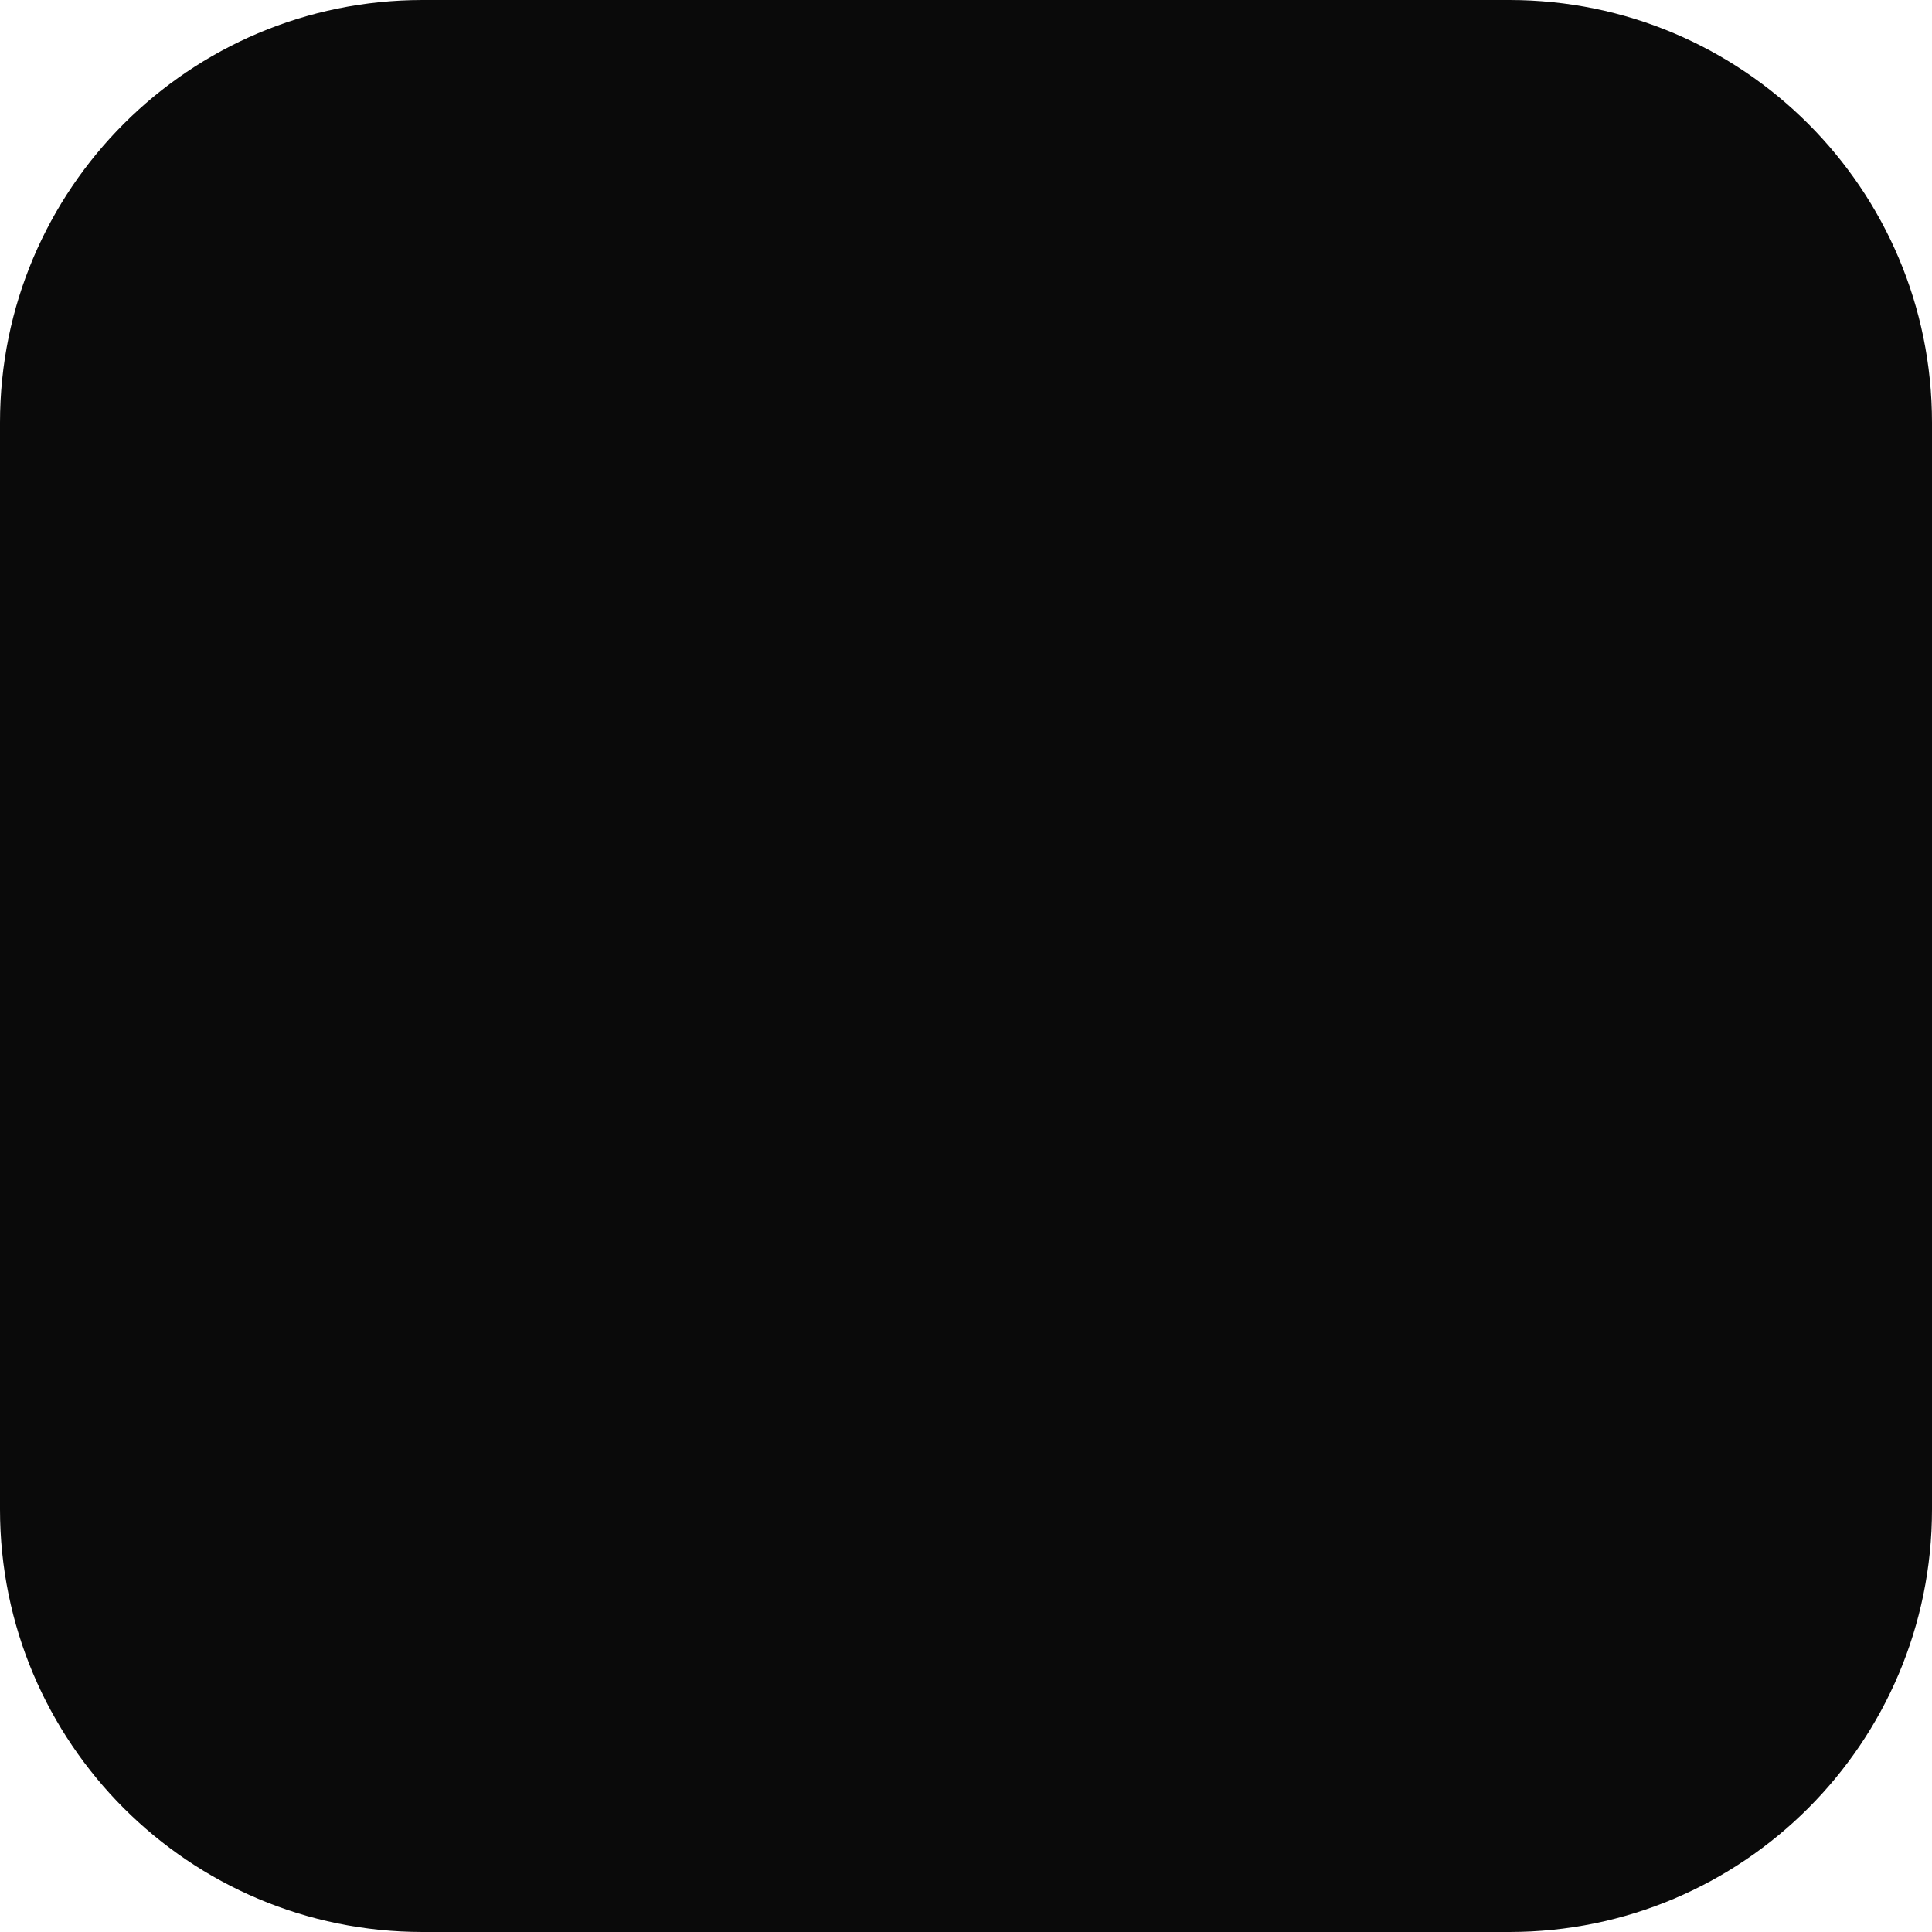
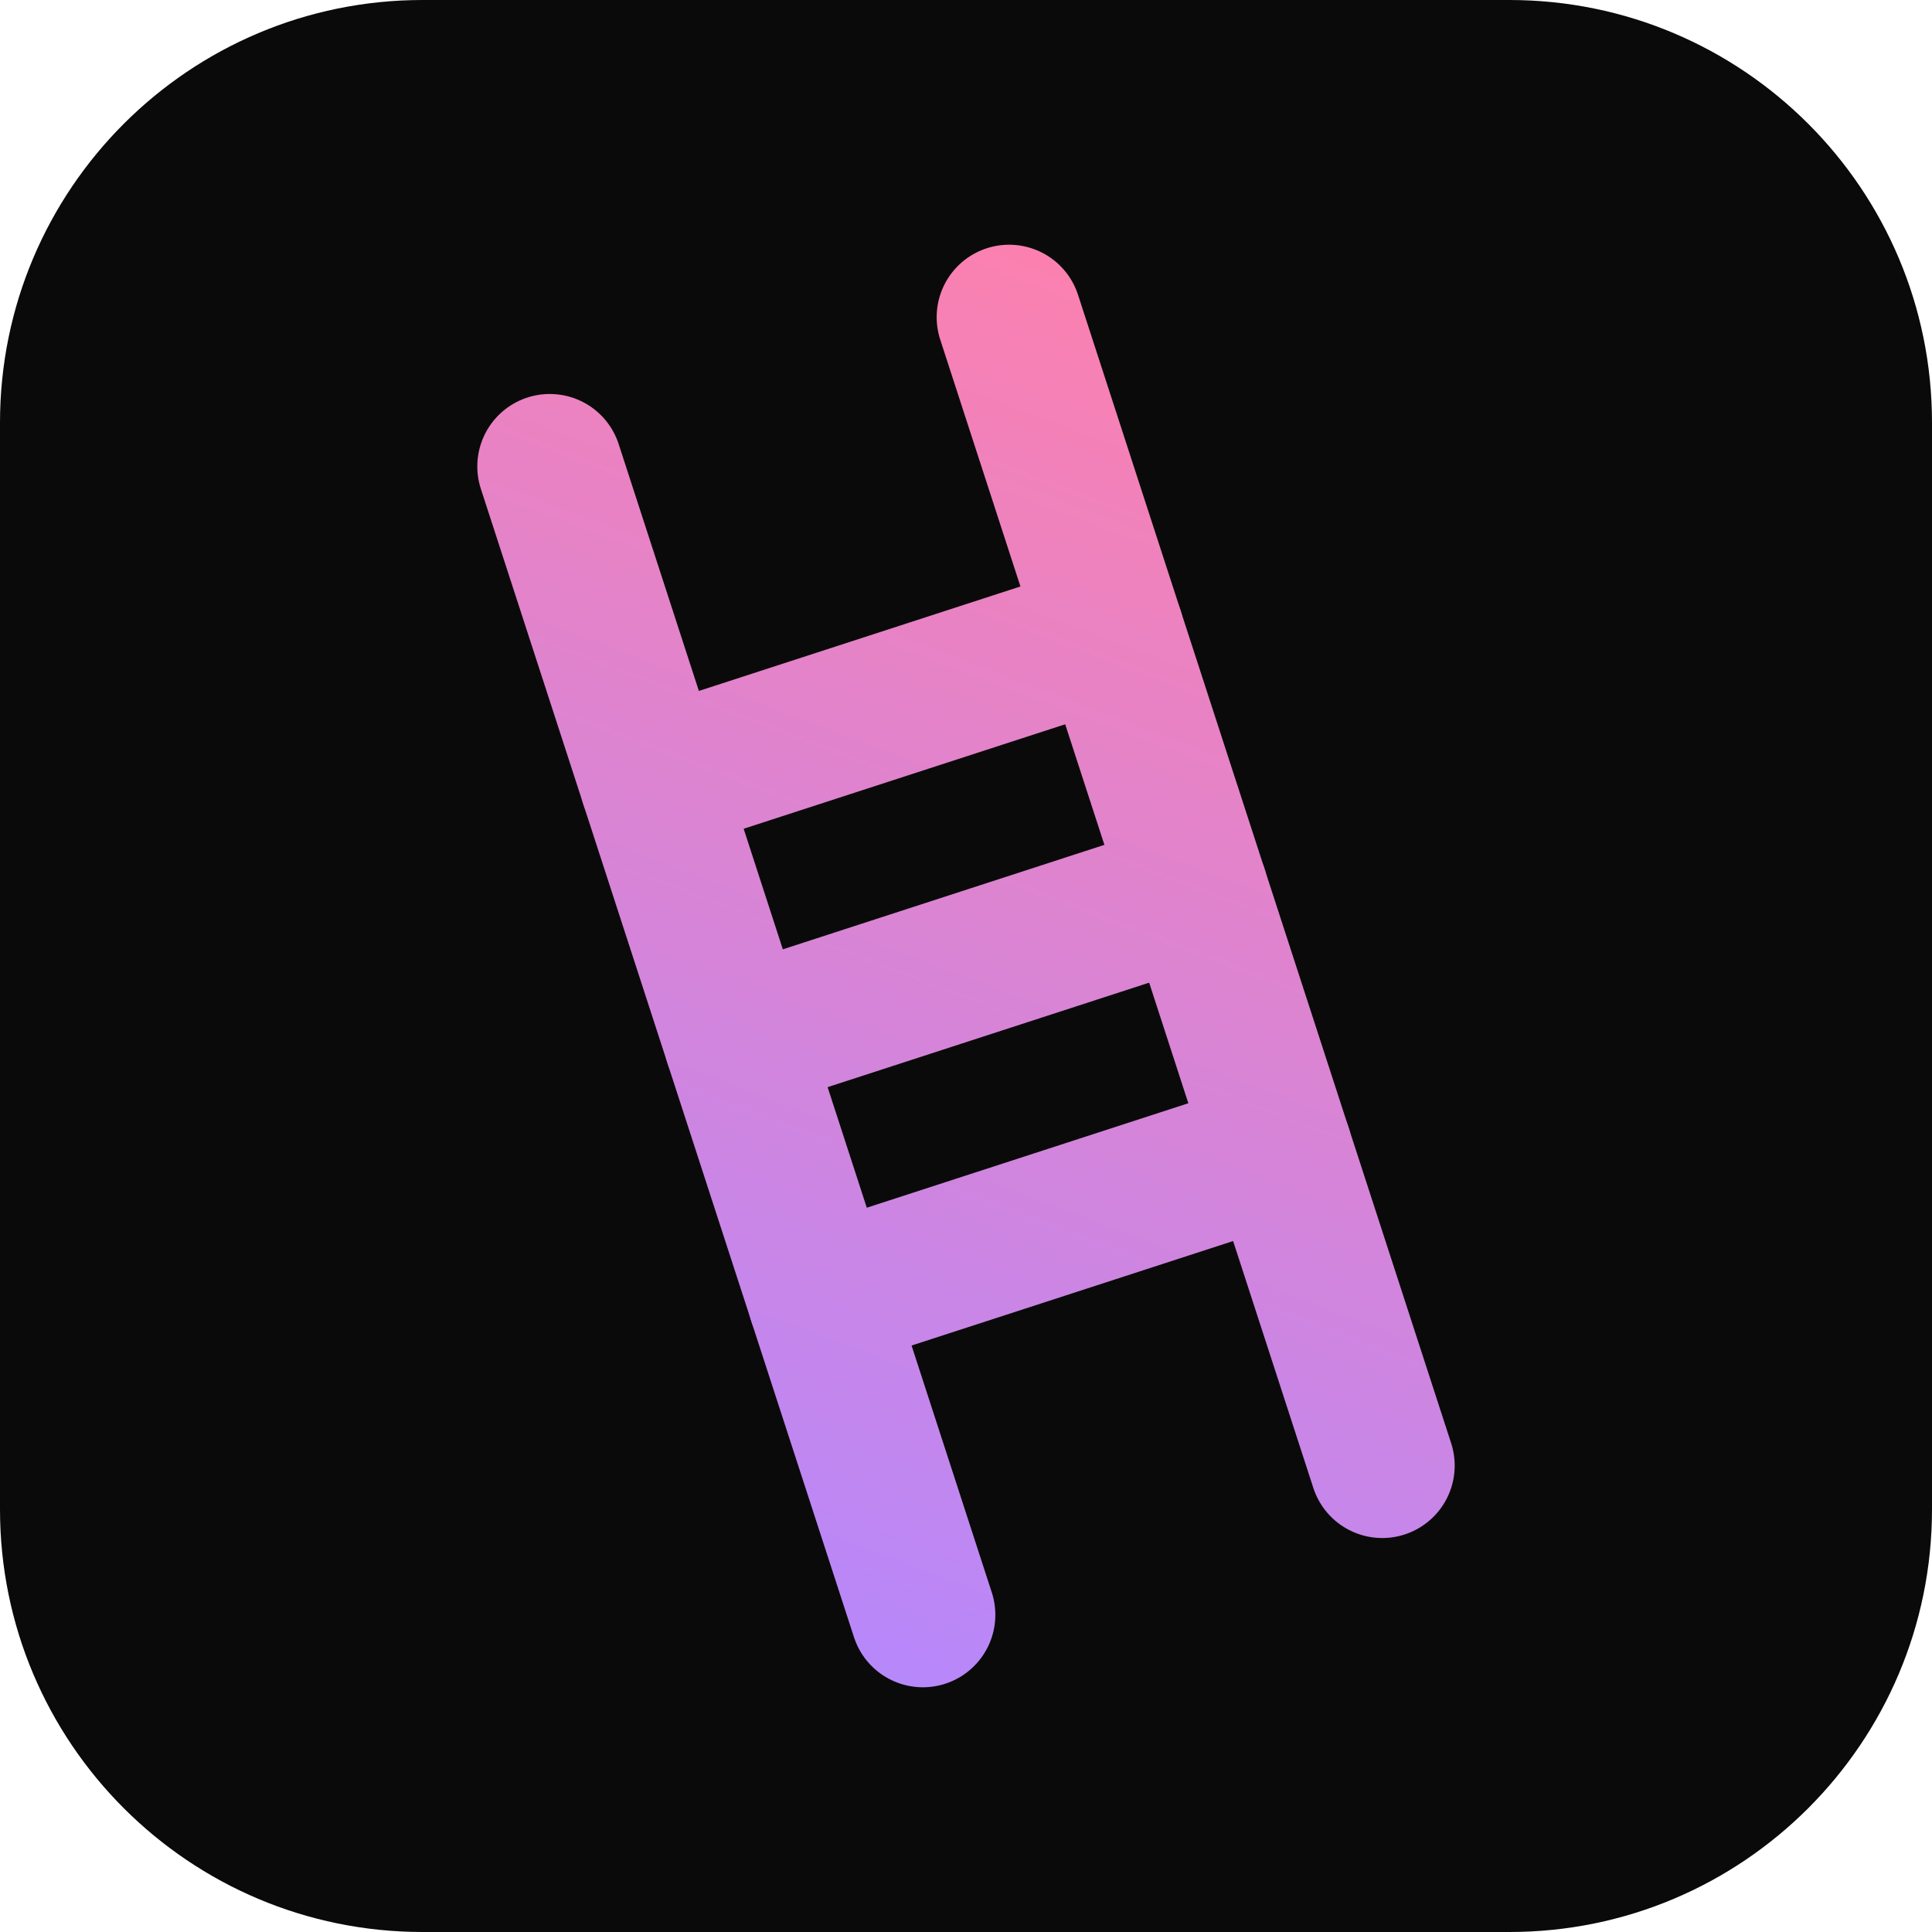
- <svg xmlns="http://www.w3.org/2000/svg" viewBox="0 0 32 32" role="img" aria-label="Ladders">
+ <svg xmlns="http://www.w3.org/2000/svg" viewBox="0 0 32 32">
  <defs>
-     <linearGradient id="g" x1="0" y1="1" x2="1" y2="0">
+     <linearGradient id="lad" gradientUnits="userSpaceOnUse" x1="8" y1="26" x2="24" y2="6">
      <stop offset="0" stop-color="#b388ff" />
      <stop offset="1" stop-color="#ff80ab" />
    </linearGradient>
  </defs>
  <rect width="32" height="32" rx="7" fill="#0a0a0a" />
-   <g fill="none" stroke="url(#g)" stroke-width="2" stroke-linecap="round" transform="rotate(-22 16 16)">
-     <line x1="12" y1="5" x2="12" y2="27" />
-     <line x1="20" y1="5" x2="20" y2="27" />
-     <line x1="12" y1="9.5" x2="20" y2="9.5" />
-     <line x1="12" y1="14.5" x2="20" y2="14.5" />
-     <line x1="12" y1="19.5" x2="20" y2="19.5" />
-     <line x1="12" y1="24.5" x2="20" y2="24.5" />
+   <g fill="none" stroke="url(#lad)" stroke-width="2.4" stroke-linecap="round" transform="rotate(-18 16 16)">
+     <line x1="12" y1="6" x2="12" y2="26" />
+     <line x1="20" y1="6" x2="20" y2="26" />
+     <line x1="12" y1="11.5" x2="20" y2="11.5" />
+     <line x1="12" y1="16" x2="20" y2="16" />
+     <line x1="12" y1="20.5" x2="20" y2="20.5" />
  </g>
</svg>
